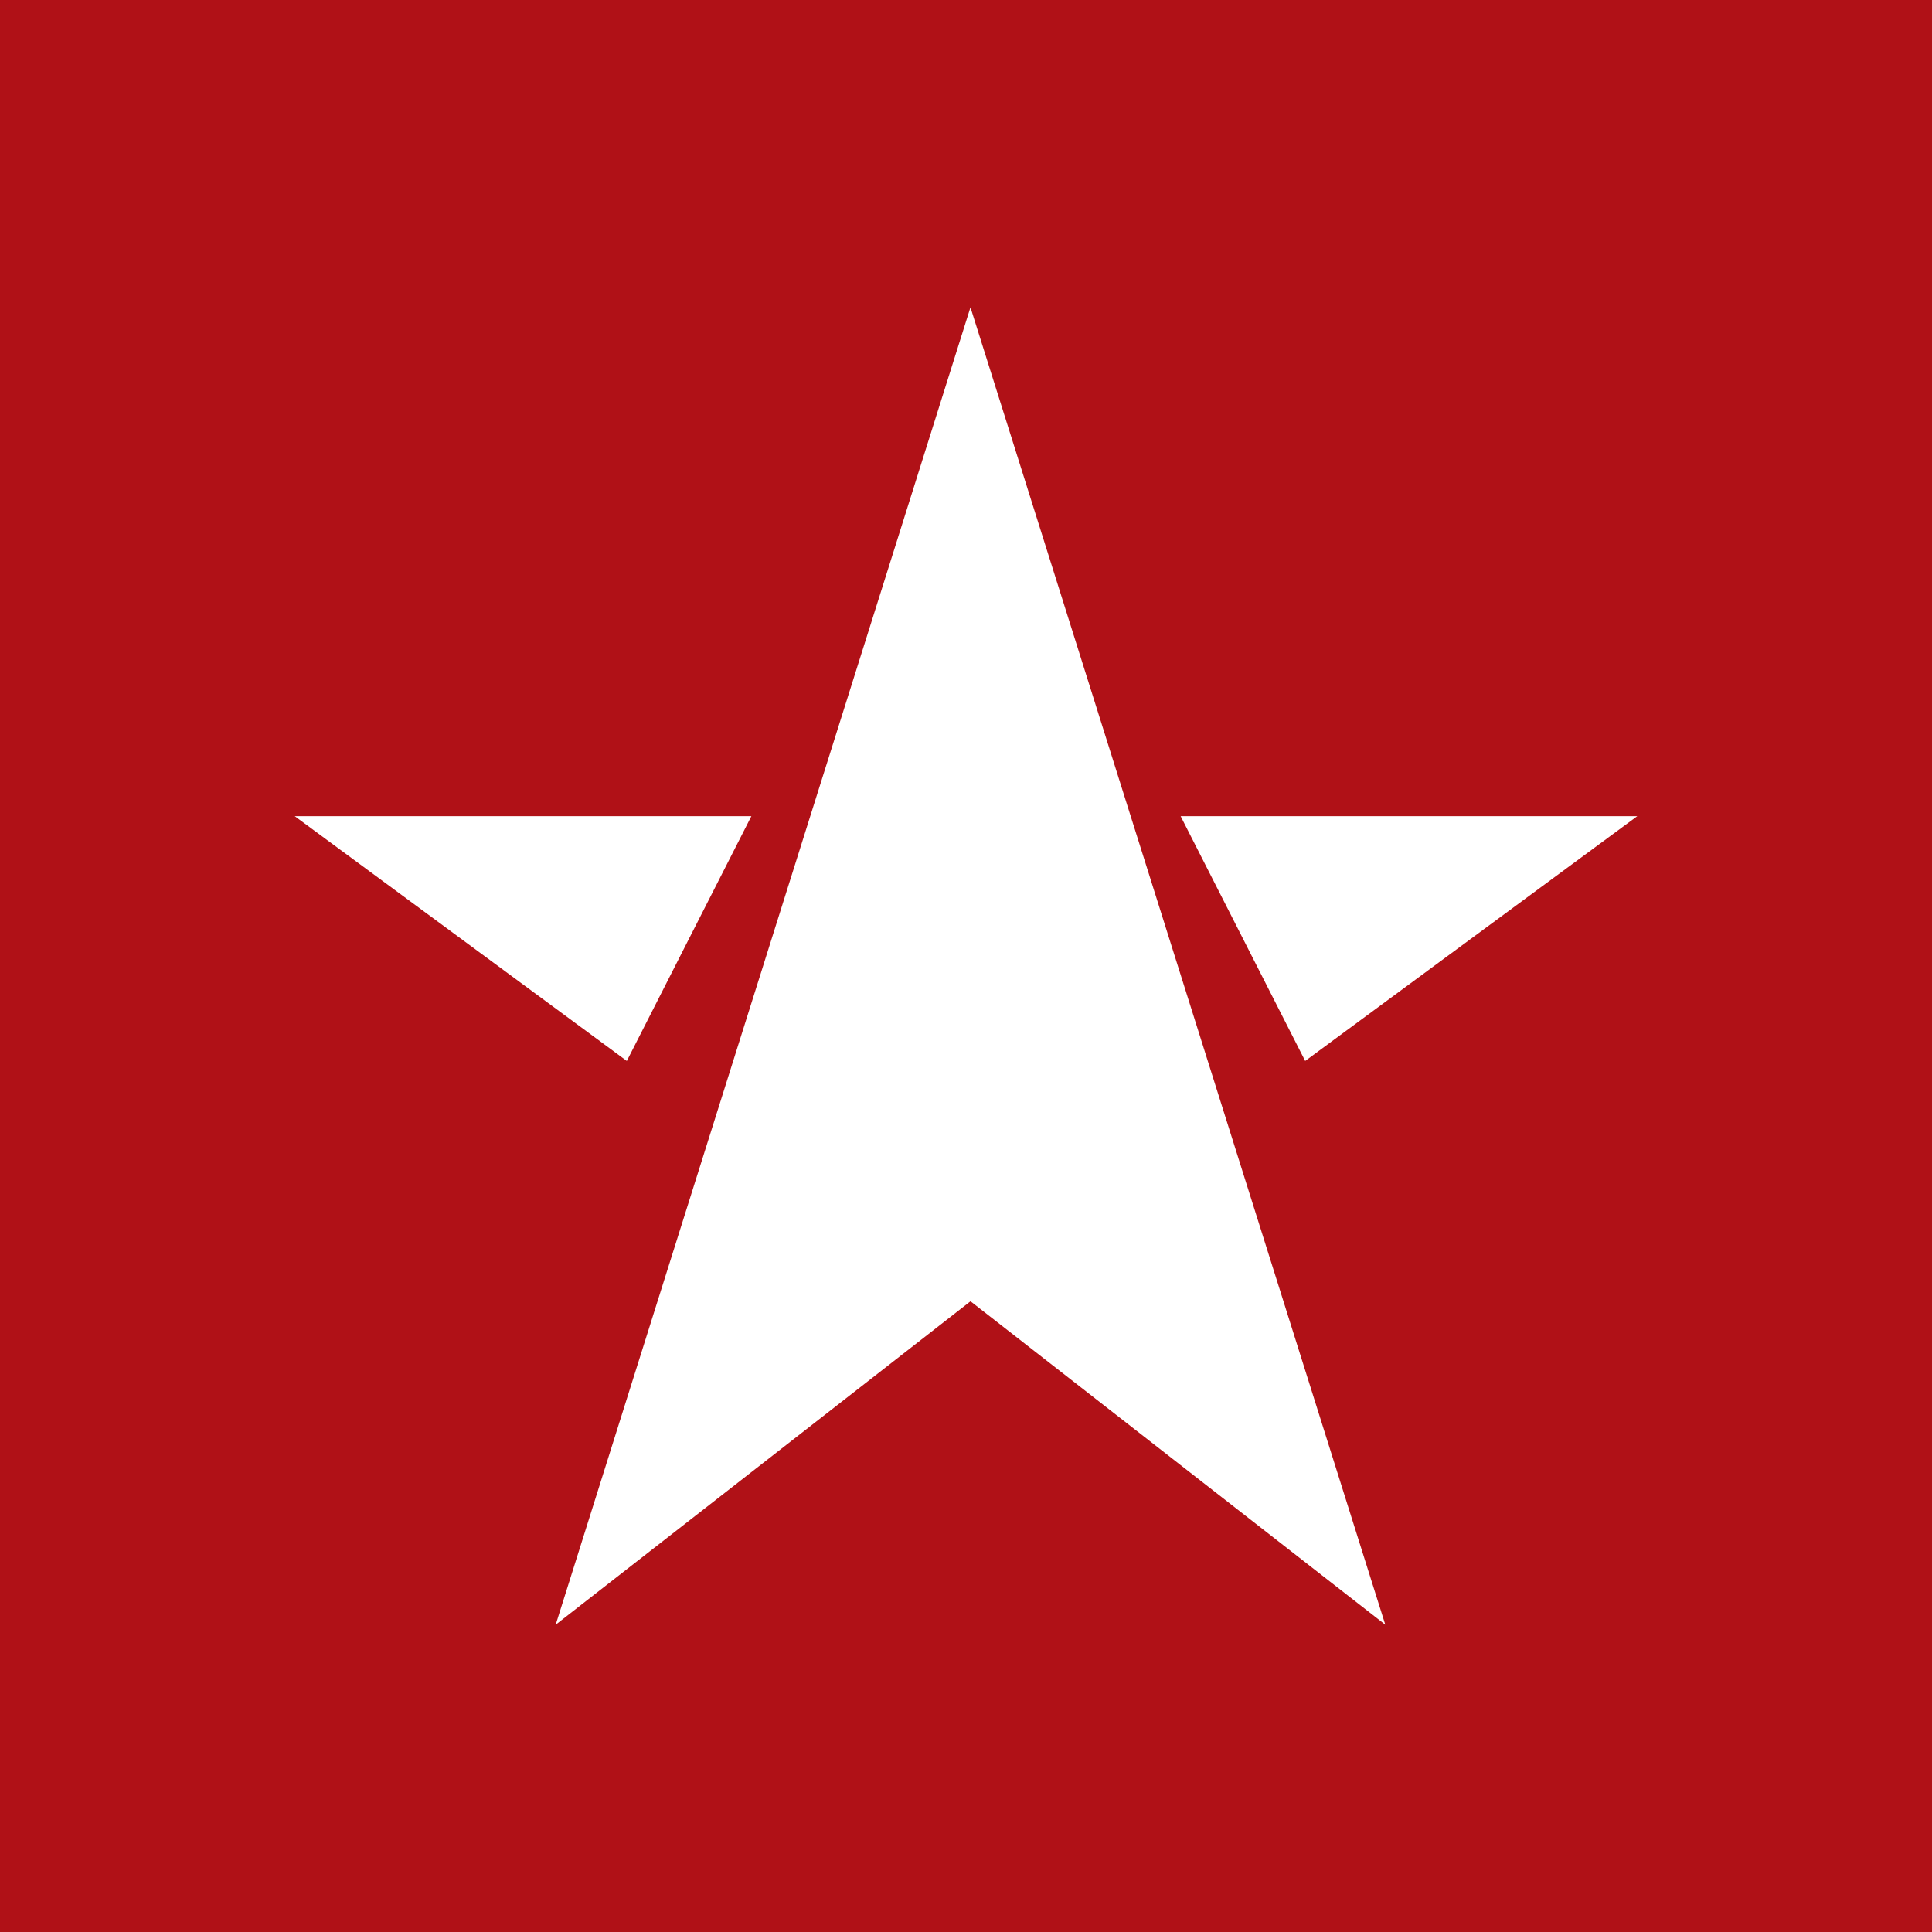
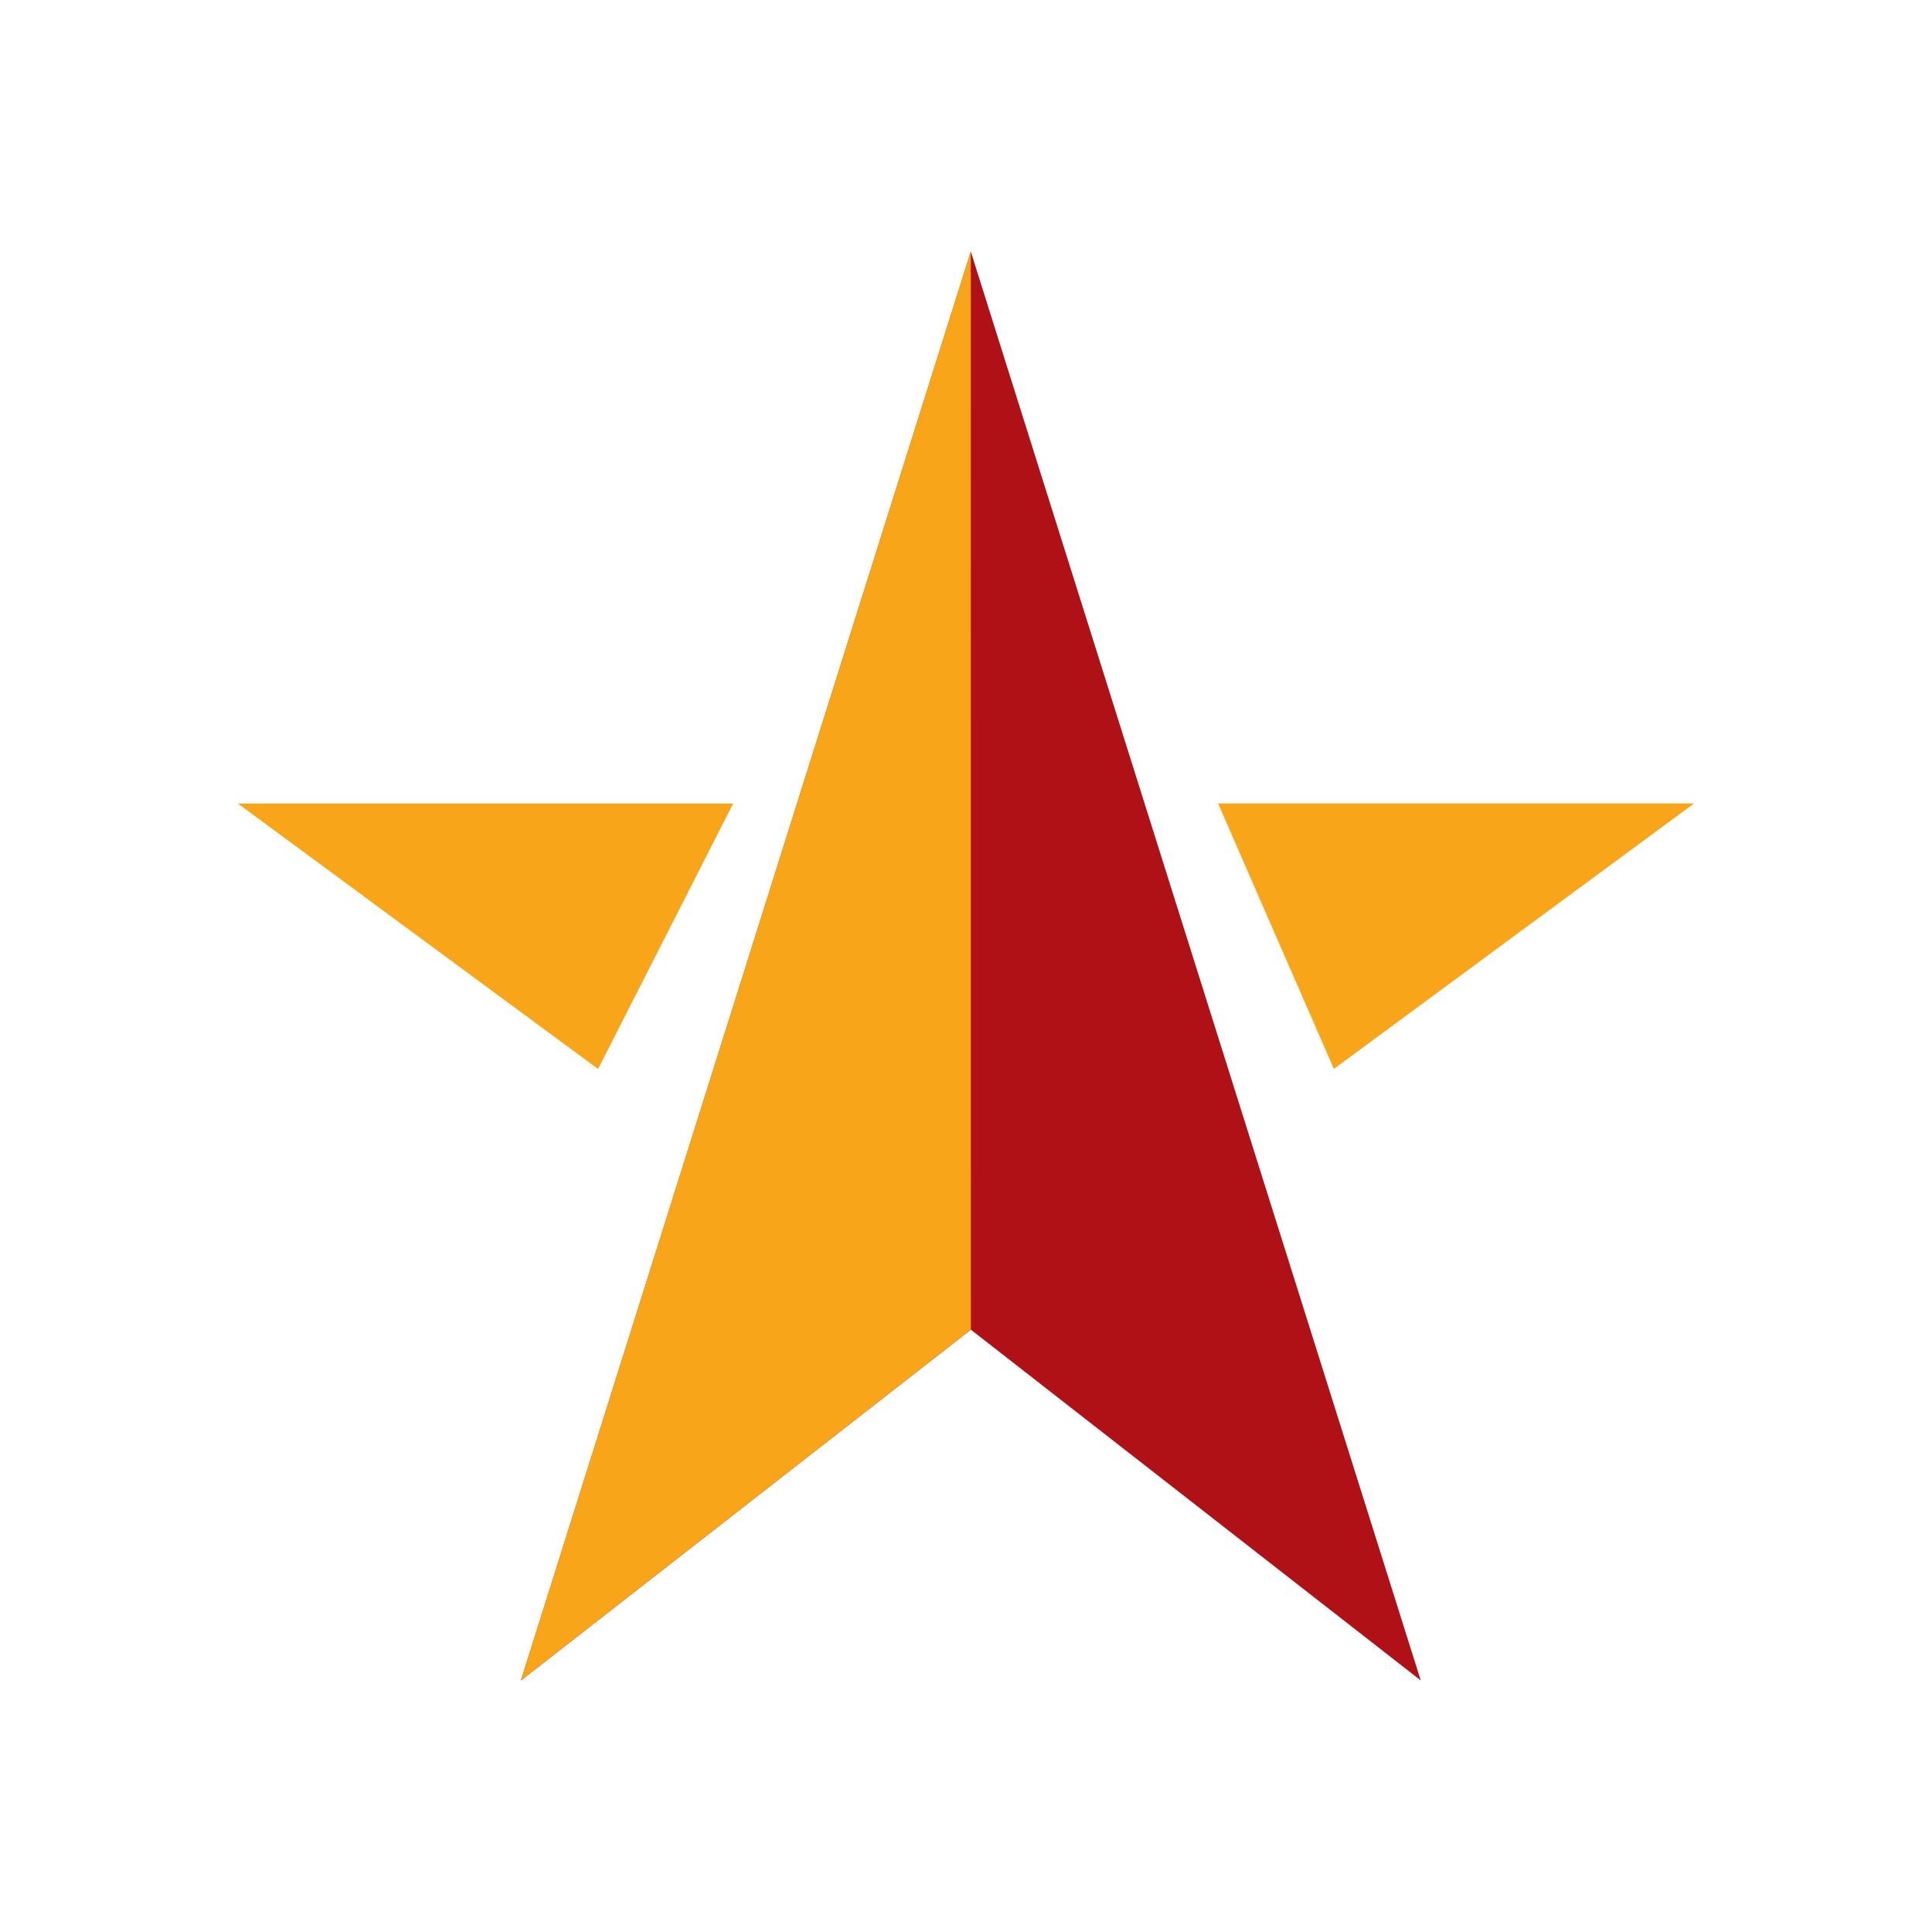
<svg xmlns="http://www.w3.org/2000/svg" viewBox="0 0 100 100">
-   <path fill="#b01117" d="M0 0h100v100H0z" />
-   <svg x="14" y="14" width="72" height="72" viewBox="0 0 500 500" preserveAspectRatio="xMidYMid meet">
-     <path fill="#ffffff" d="m251.603,13.243l-149.08,473.514l149.093,-116.246l149.093,116.246l-149.107,-473.514z" />
-     <path fill="#ffffff" d="m8.705,196.141l164.15,0l-44.774,87.987l-119.376,-87.987z" />
-     <path fill="#ffffff" d="m491.295,196.141l-119.376,87.987l-44.774,-87.987l164.15,0z" />
+   <path fill="#ffffff" d="M0 0h100v100H0z" />
+   <svg x="12" y="12" width="76" height="76" viewBox="6.71 11.24 486.59 477.51" preserveAspectRatio="xMidYMid meet">
+     <g>
+       <g stroke="null" data-name="star icon" id="star_icon">
+         <path stroke="null" fill="#b01117" d="m251.603,13.243l-149.08,473.514l149.093,-116.246l149.093,116.246l-149.107,-473.514z" data-name="Path 12" id="Path_12" />
+         <path stroke="null" fill="#f9a51a" d="m251.603,13.243l-149.08,473.514l149.093,-116.246l-0.014,-357.268z" data-name="Path 13" id="Path_13" />
+         <path stroke="null" fill="#f9a51a" d="m8.705,196.141l164.15,0l-44.774,87.987l-119.376,-87.987z" data-name="Path 14" id="Path_14" />
+         <path stroke="null" fill="#f9a51a" d="m371.919,284.1l119.376,-87.987l-157.754,0" data-name="Path 15" id="Path_15" />
+       </g>
+     </g>
  </svg>
</svg>
